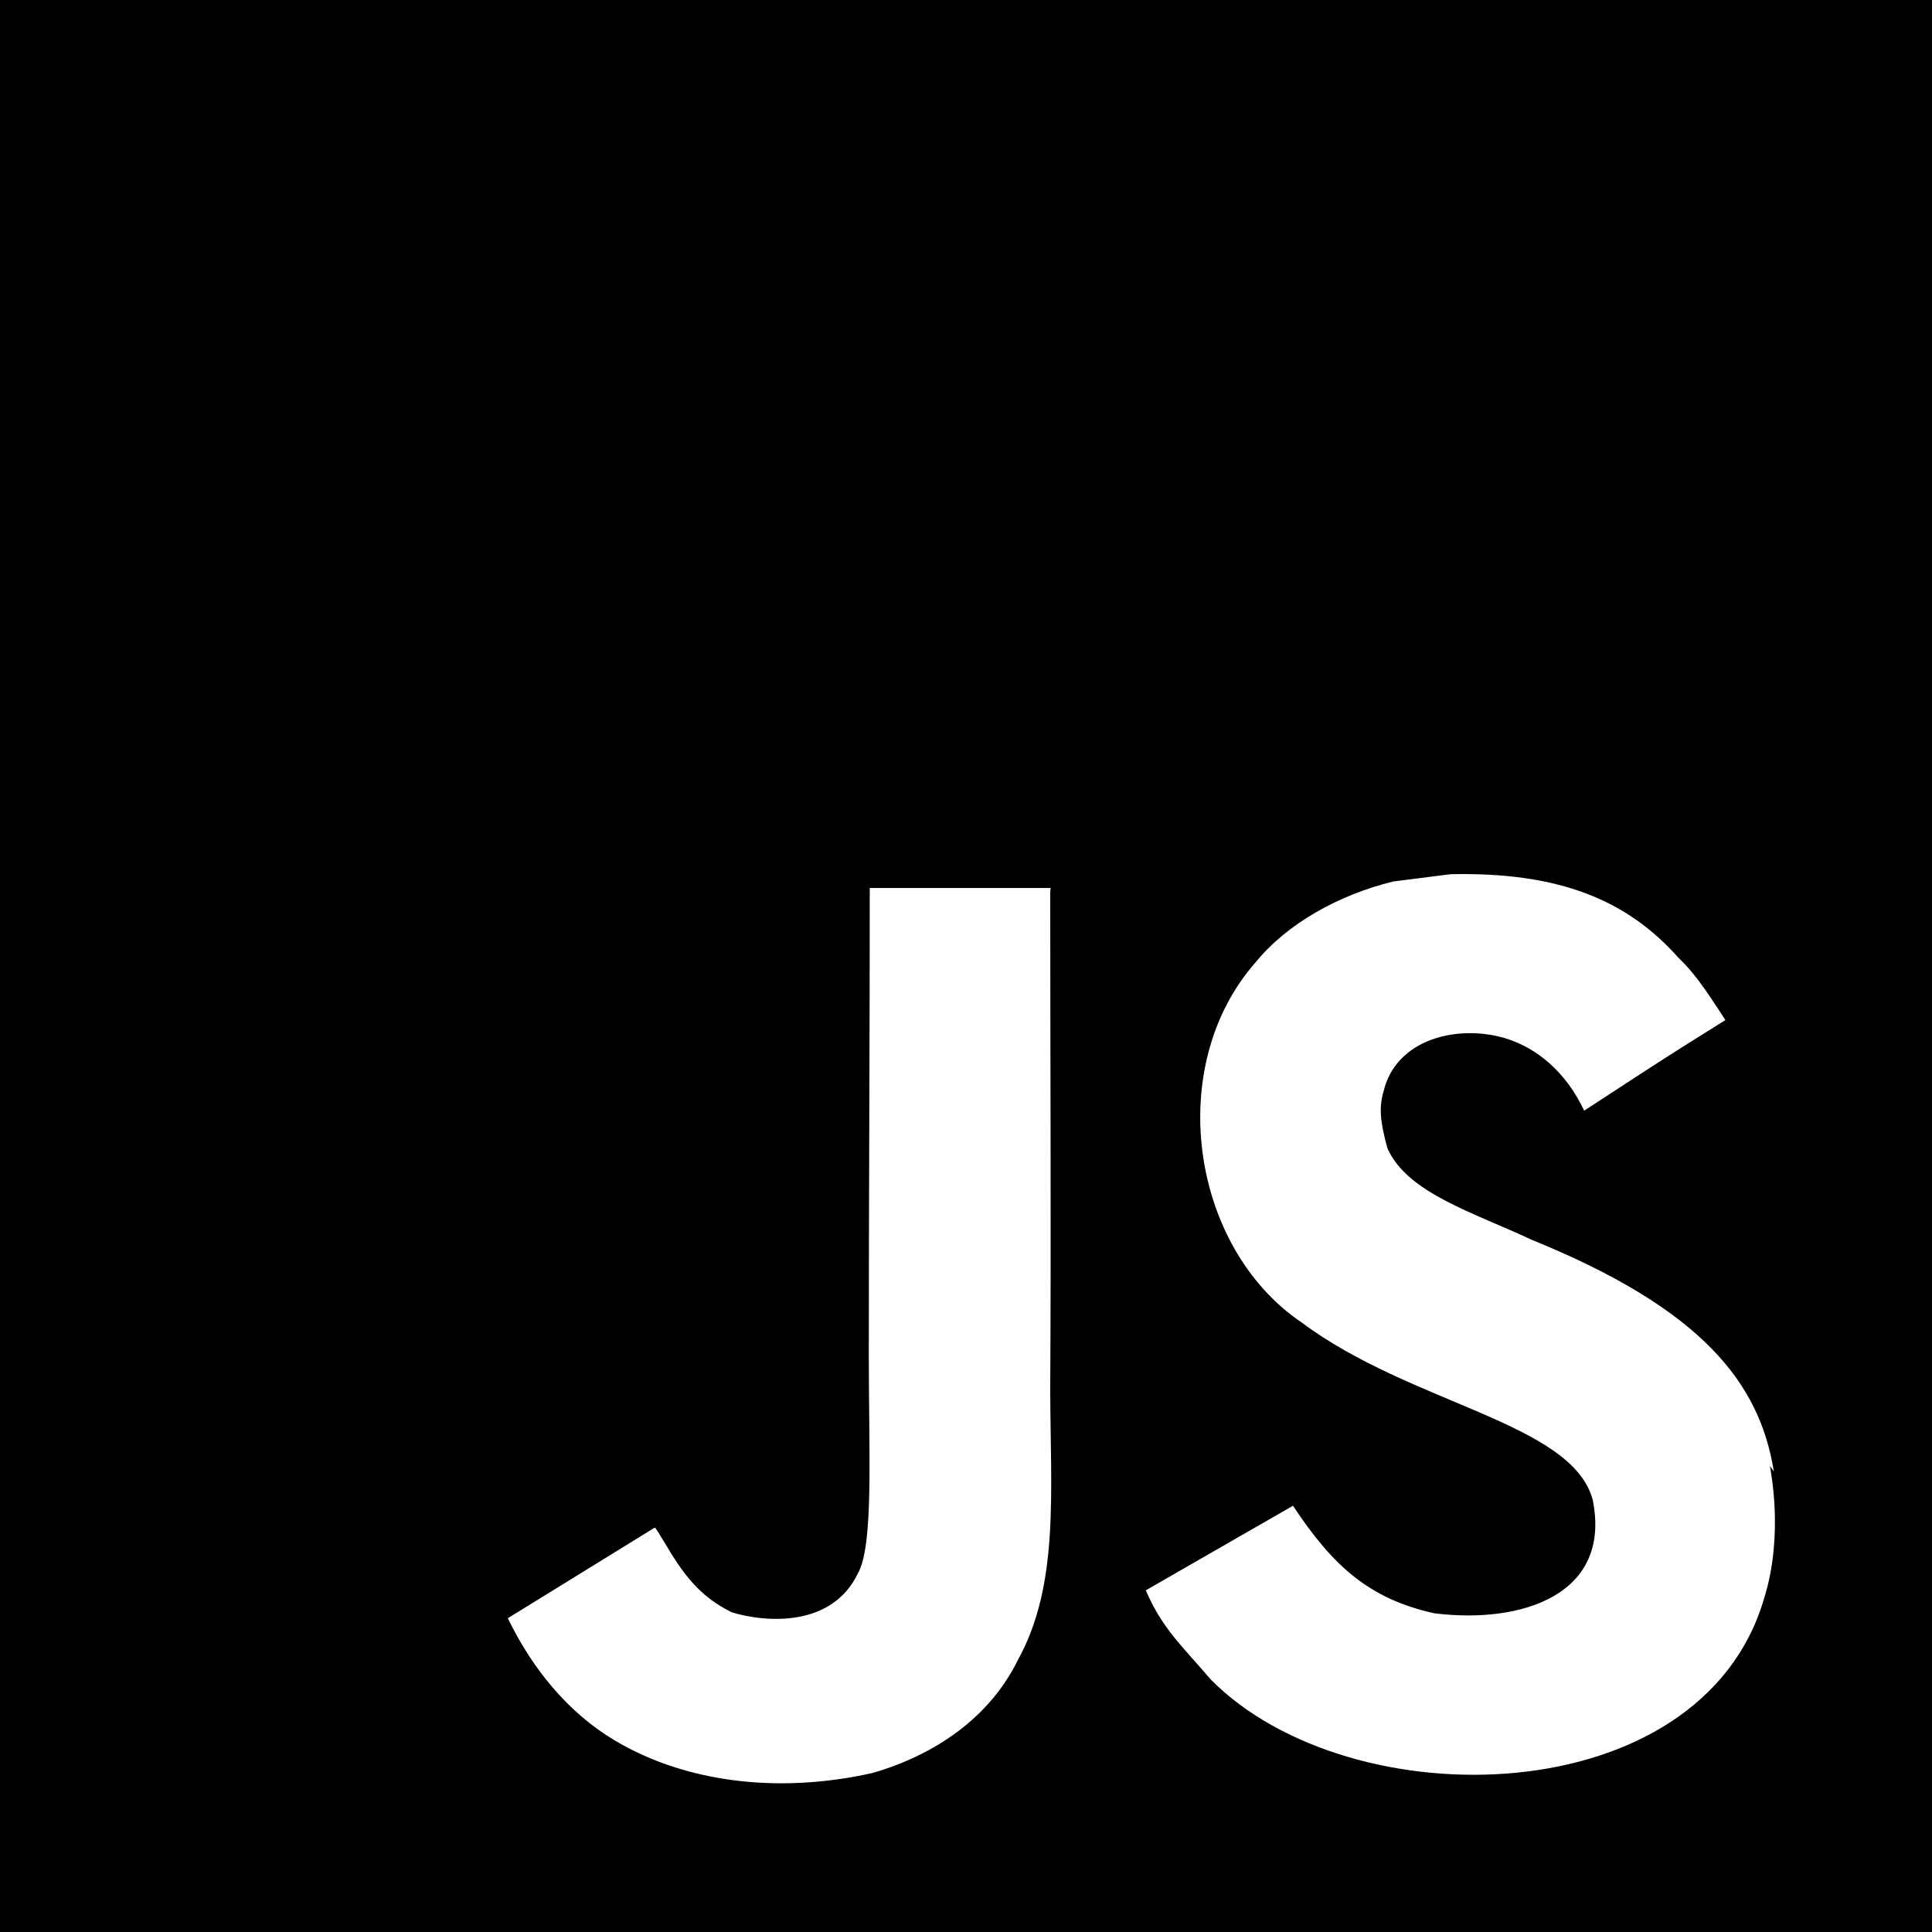
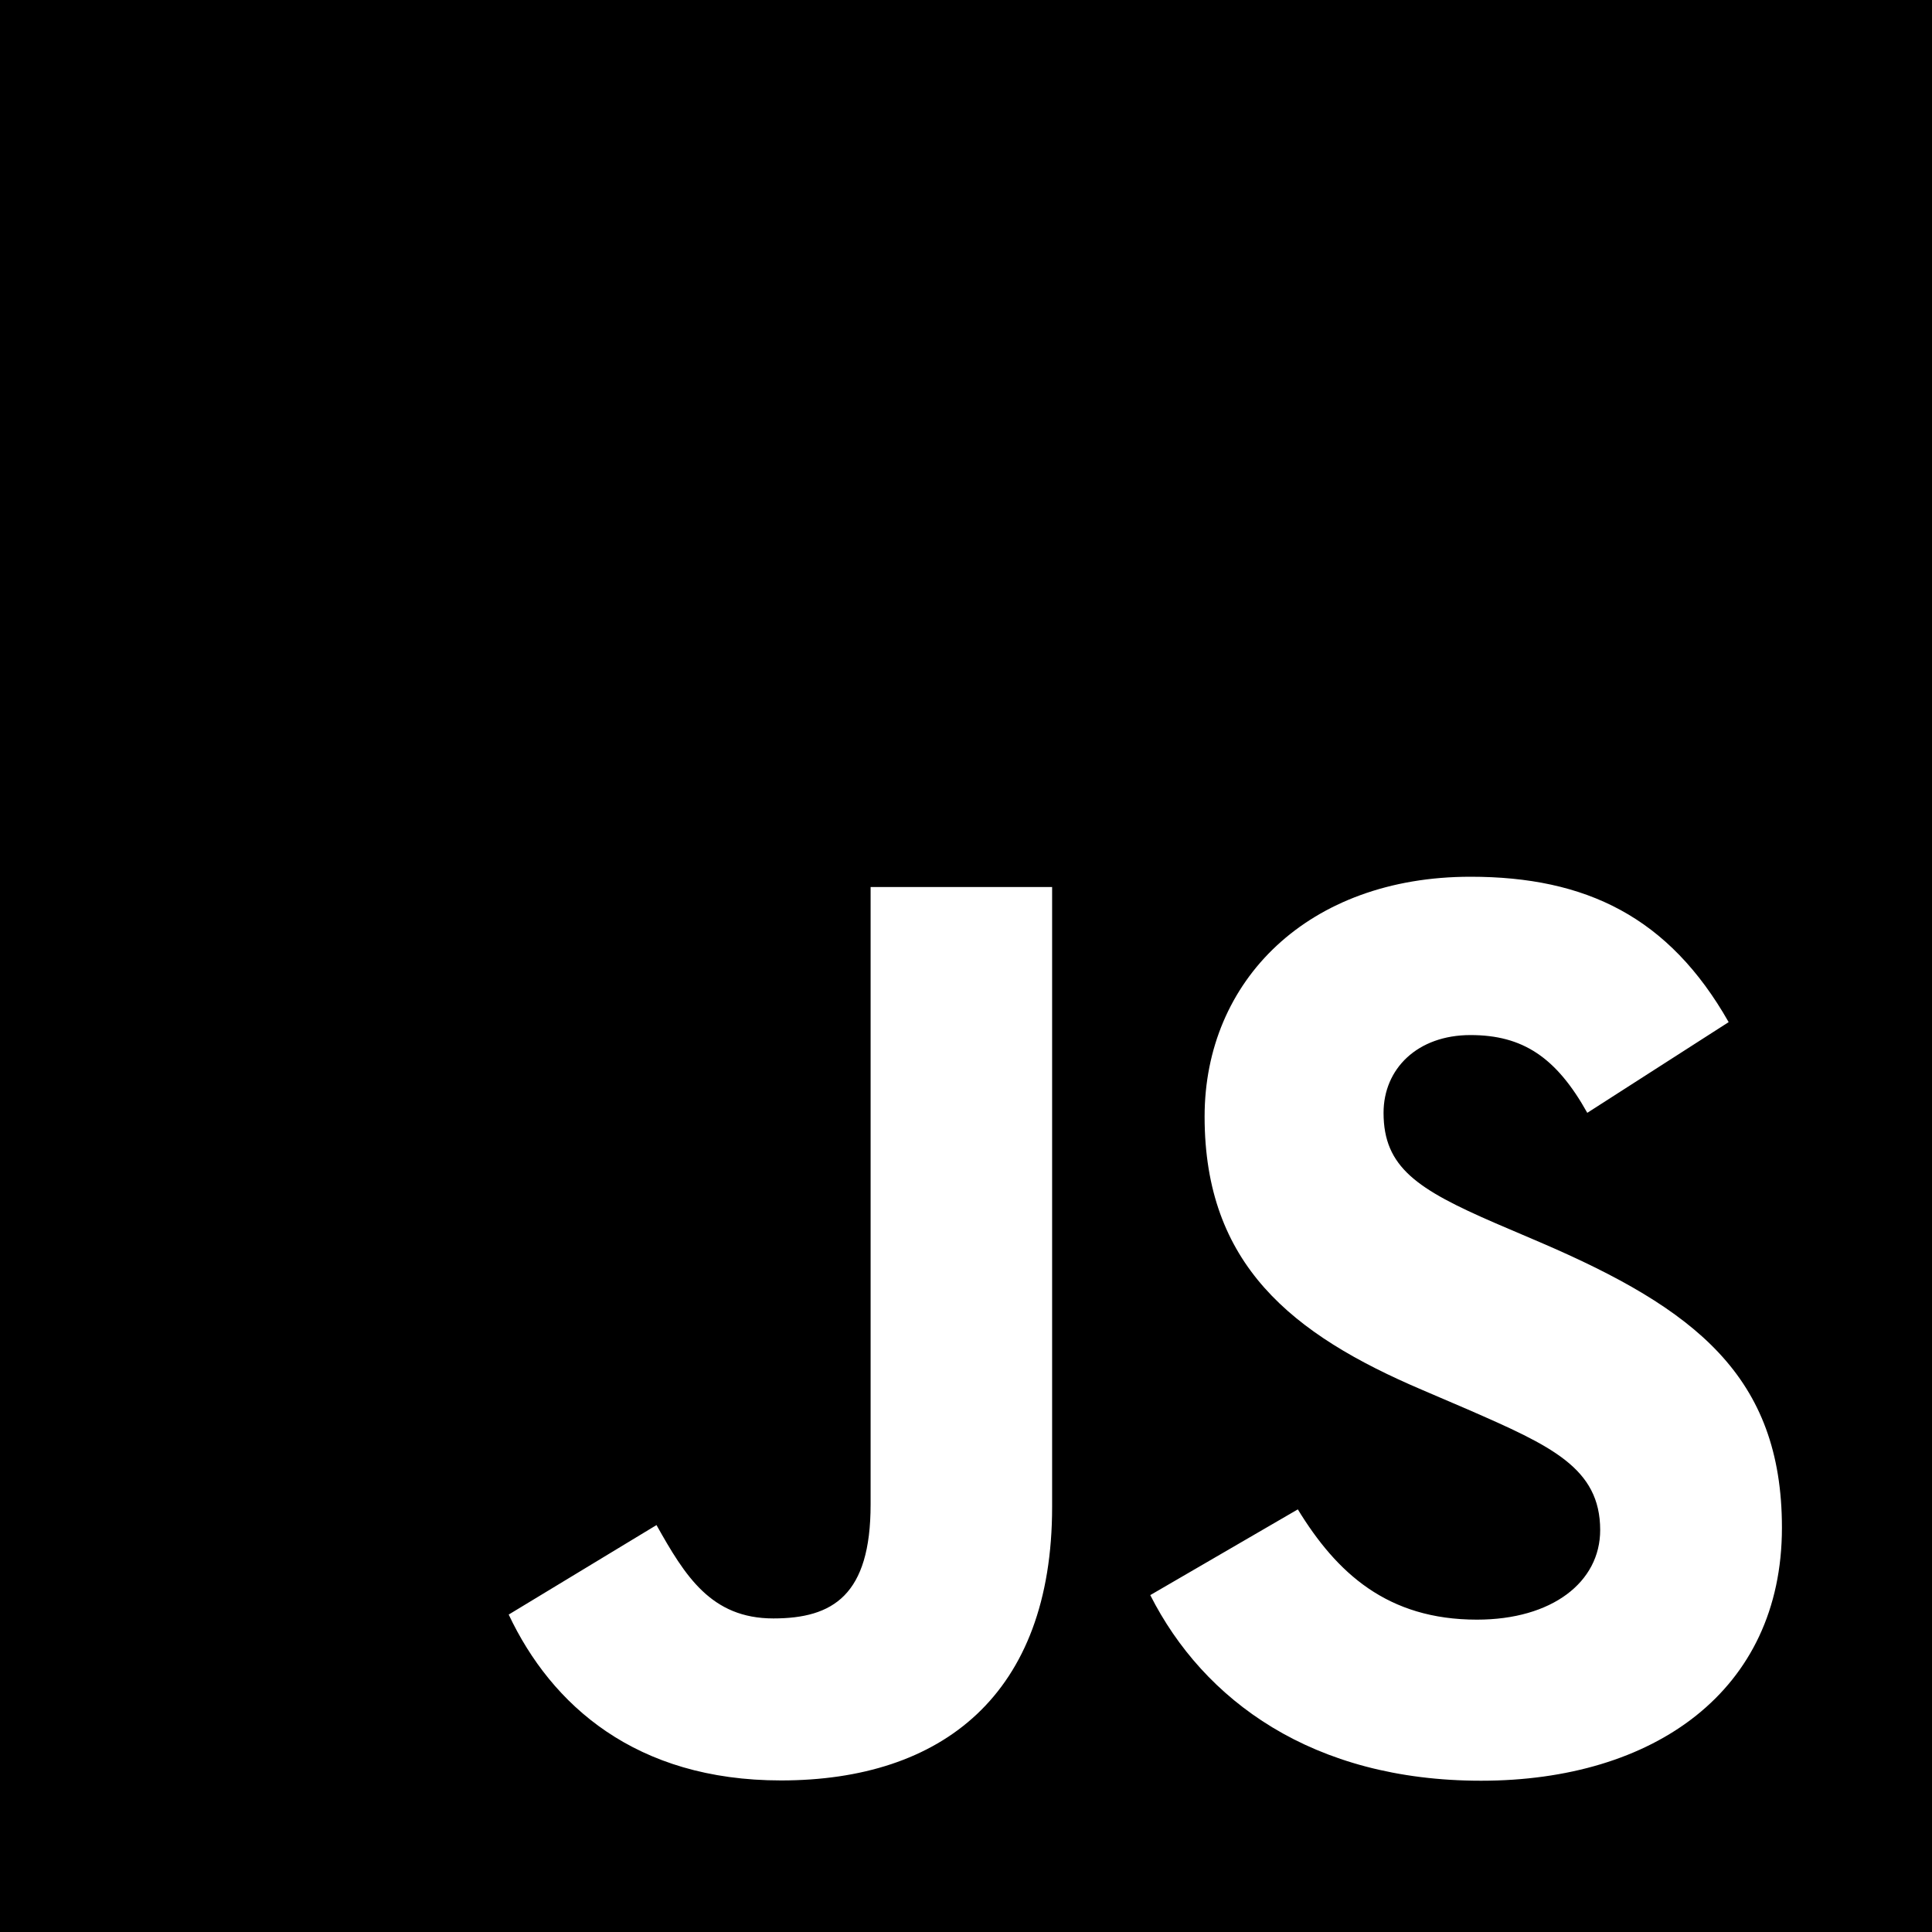
- <svg xmlns="http://www.w3.org/2000/svg" width="32" height="32" viewBox="0 0 32 32" fill="none">
-   <path d="M0 0H32V32H0V0ZM29.38 24.37C29.146 22.906 28.192 21.682 25.375 20.537C24.396 20.079 23.302 19.756 22.979 19.016C22.859 18.578 22.838 18.339 22.916 18.078C23.119 17.213 24.135 16.958 24.937 17.198C25.458 17.359 25.937 17.755 26.239 18.396C27.619 17.495 27.619 17.495 28.578 16.896C28.219 16.339 28.042 16.094 27.797 15.86C26.958 14.917 25.839 14.438 24.021 14.48L23.078 14.6C22.177 14.819 21.318 15.298 20.797 15.939C19.281 17.658 19.719 20.658 21.557 21.903C23.375 23.262 26.036 23.559 26.38 24.841C26.698 26.404 25.219 26.904 23.755 26.721C22.677 26.481 22.078 25.94 21.416 24.94L18.978 26.341C19.254 26.982 19.577 27.258 20.056 27.82C22.374 30.159 28.176 30.039 29.217 26.481C29.253 26.361 29.535 25.538 29.316 24.283L29.38 24.37ZM17.401 14.708H14.406C14.406 17.291 14.39 19.859 14.39 22.448C14.39 24.089 14.473 25.599 14.208 26.063C13.765 26.98 12.635 26.865 12.119 26.704C11.593 26.444 11.322 26.084 11.015 25.563C10.926 25.422 10.864 25.303 10.843 25.303L8.411 26.803C8.817 27.642 9.411 28.366 10.177 28.824C11.318 29.506 12.849 29.725 14.453 29.366C15.495 29.064 16.396 28.444 16.864 27.486C17.546 26.246 17.4 24.726 17.395 23.022C17.411 20.282 17.395 17.543 17.395 14.782L17.401 14.708Z" fill="black" />
+ <svg xmlns="http://www.w3.org/2000/svg" width="40" height="40" viewBox="0 0 40 40" fill="none">
+   <path fill-rule="evenodd" clip-rule="evenodd" d="M0 0H40V40H0V0ZM30.578 33.533C28.723 33.533 27.675 32.567 26.87 31.25L23.815 33.025C24.918 35.205 27.173 36.868 30.665 36.868C34.235 36.868 36.893 35.015 36.893 31.63C36.893 28.492 35.09 27.097 31.897 25.725L30.957 25.323C29.343 24.623 28.645 24.168 28.645 23.04C28.645 22.128 29.345 21.43 30.445 21.43C31.523 21.43 32.218 21.885 32.863 23.04L35.79 21.162C34.552 18.983 32.835 18.152 30.445 18.152C27.088 18.152 24.94 20.298 24.94 23.118C24.94 26.177 26.74 27.625 29.453 28.78L30.393 29.183C32.108 29.933 33.13 30.39 33.13 31.678C33.13 32.755 32.135 33.533 30.578 33.533V33.533ZM16.012 33.508C14.72 33.508 14.182 32.625 13.592 31.575L10.532 33.428C11.418 35.305 13.162 36.862 16.17 36.862C19.502 36.862 21.783 35.09 21.783 31.198V18.365H18.025V31.148C18.025 33.027 17.245 33.508 16.01 33.508H16.012Z" fill="black" />
</svg>
